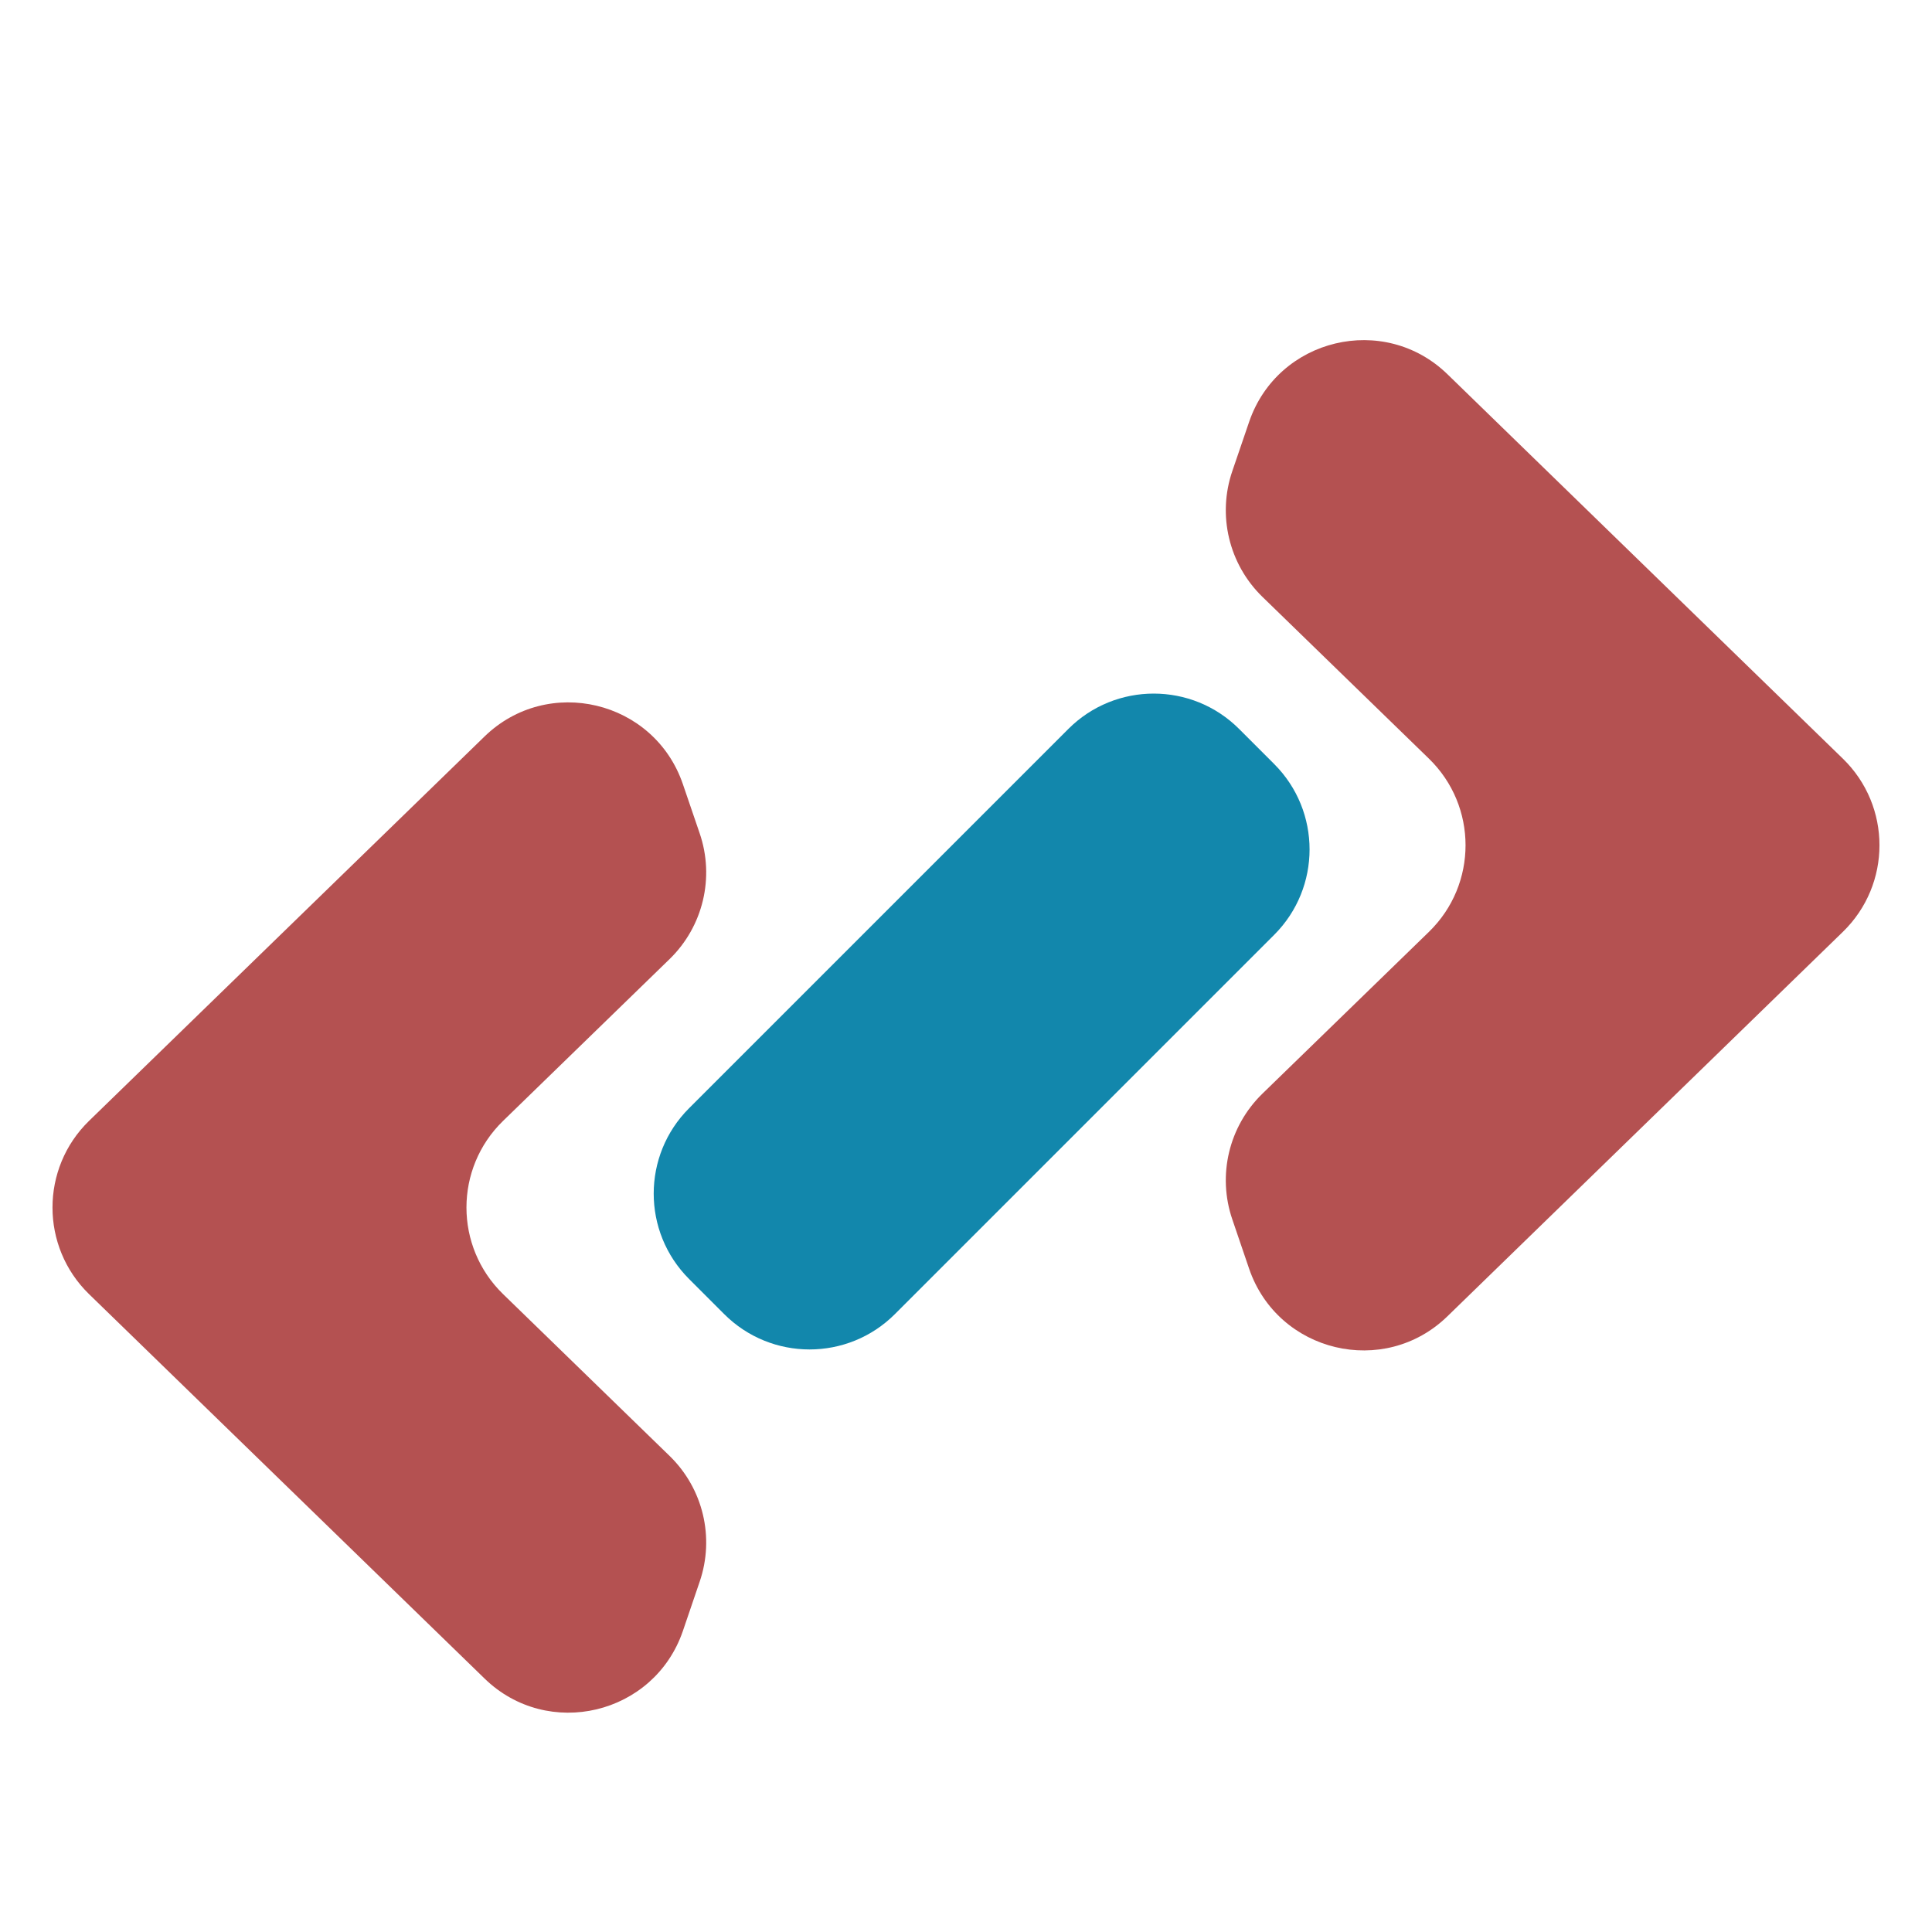
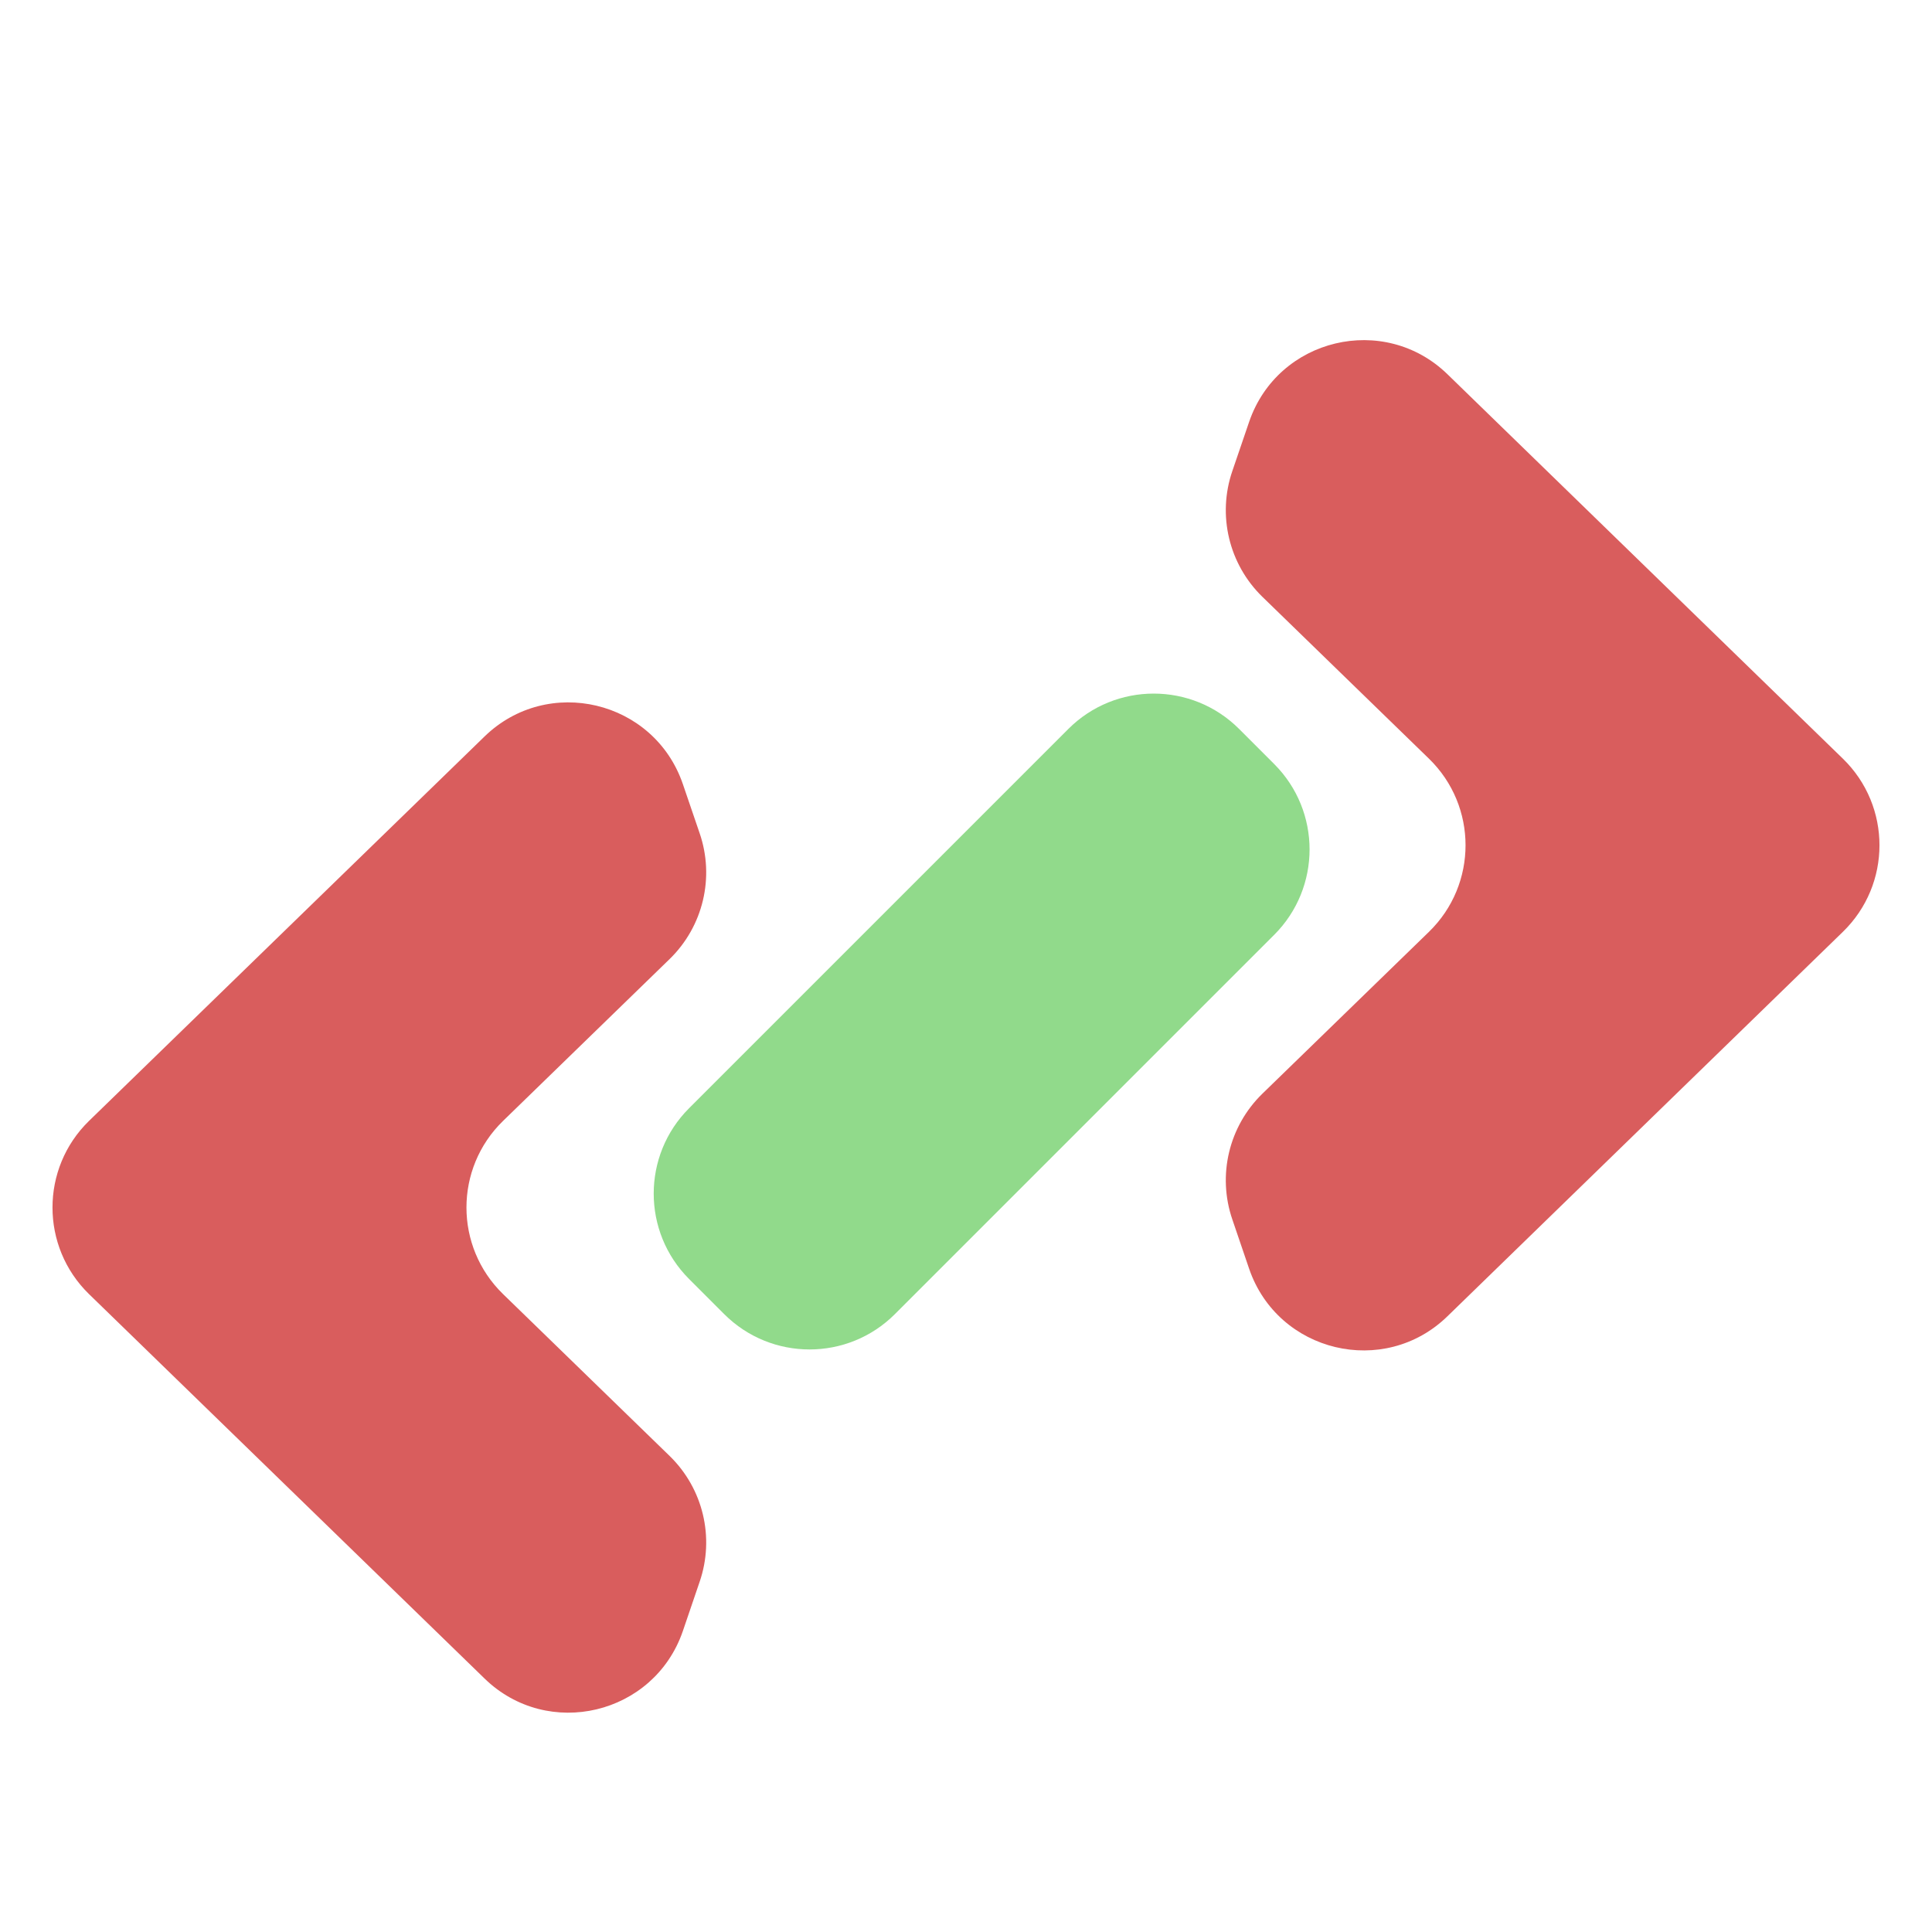
<svg xmlns="http://www.w3.org/2000/svg" width="16" height="16" viewBox="0 0 16 16" fill="none">
-   <rect x="9.555" y="5.33" width="2.411" height="6.442" rx="1" transform="rotate(45 9.5551 5.3295)" fill="#1287AC" />
-   <path d="M4.012 6.1C4.537 5.589 5.417 5.799 5.655 6.493L5.794 6.9C5.92 7.266 5.823 7.672 5.546 7.942L4.166 9.283C3.762 9.676 3.762 10.324 4.166 10.717L5.546 12.058C5.823 12.328 5.92 12.733 5.794 13.1L5.655 13.508C5.417 14.201 4.537 14.412 4.012 13.9L0.737 10.717C0.334 10.324 0.334 9.676 0.737 9.283L4.012 6.1Z" fill="#B45151" />
-   <path d="M11.988 10.9C11.463 11.412 10.583 11.201 10.345 10.508L10.206 10.1C10.08 9.733 10.177 9.328 10.454 9.058L11.834 7.717C12.238 7.324 12.238 6.676 11.834 6.283L10.454 4.942C10.177 4.672 10.08 4.266 10.206 3.9L10.345 3.493C10.583 2.799 11.463 2.589 11.988 3.1L15.262 6.283C15.666 6.676 15.666 7.324 15.262 7.717L11.988 10.9Z" fill="#B45151" />
+   <rect x="9.555" y="5.33" width="2.411" height="6.442" rx="1" transform="rotate(45 9.55508 5.32953)" fill="#91DA8B" />
+   <path d="M4.012 6.1C4.537 5.589 5.417 5.799 5.655 6.493L5.794 6.9C5.92 7.266 5.823 7.672 5.546 7.942L4.166 9.283C3.762 9.676 3.762 10.324 4.166 10.717L5.546 12.058C5.823 12.328 5.92 12.733 5.794 13.1L5.655 13.508C5.417 14.201 4.537 14.412 4.012 13.9L0.737 10.717C0.334 10.324 0.334 9.676 0.737 9.283L4.012 6.1Z" fill="#D95D5D" />
+   <path d="M11.988 10.9C11.463 11.412 10.583 11.201 10.345 10.508L10.206 10.1C10.08 9.733 10.177 9.328 10.454 9.058L11.834 7.717C12.238 7.324 12.238 6.676 11.834 6.283L10.454 4.942C10.177 4.672 10.08 4.266 10.206 3.9L10.345 3.493C10.583 2.799 11.463 2.589 11.988 3.1L15.262 6.283C15.666 6.676 15.666 7.324 15.262 7.717L11.988 10.9Z" fill="#D95D5D" />
</svg>
